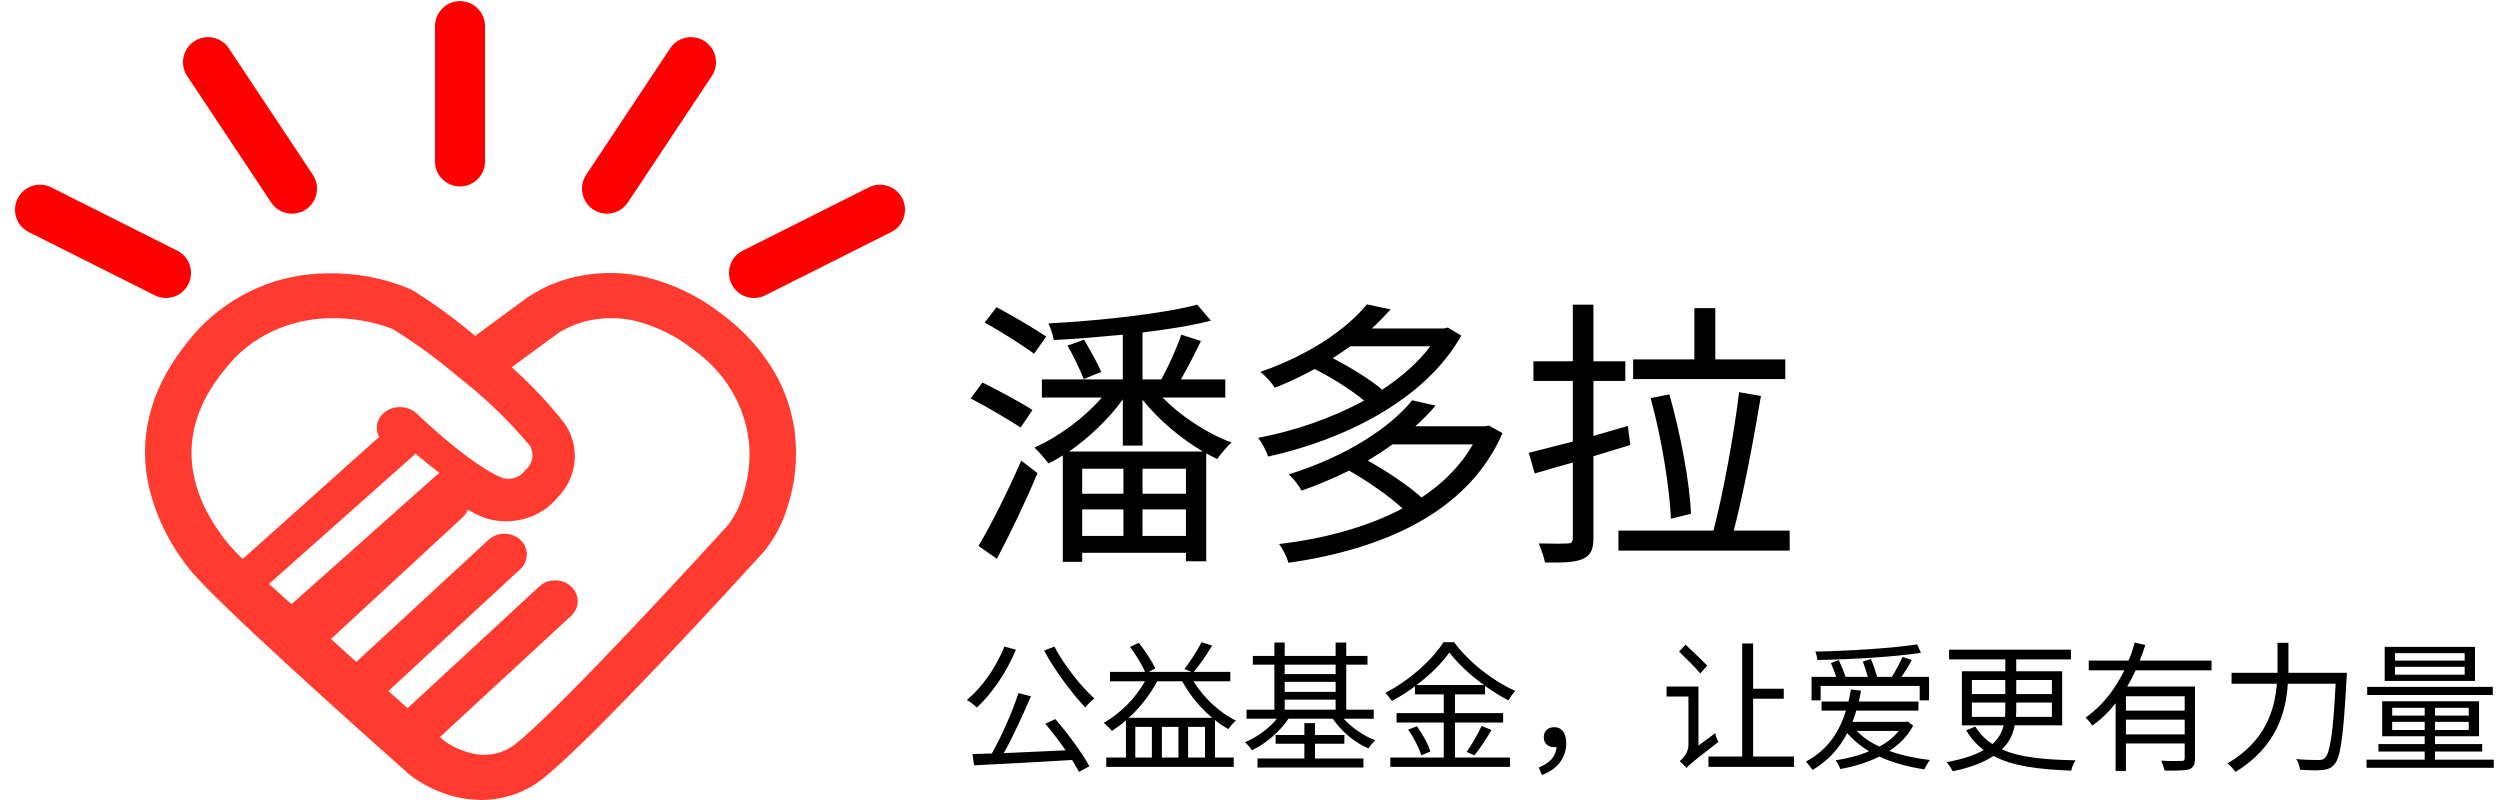
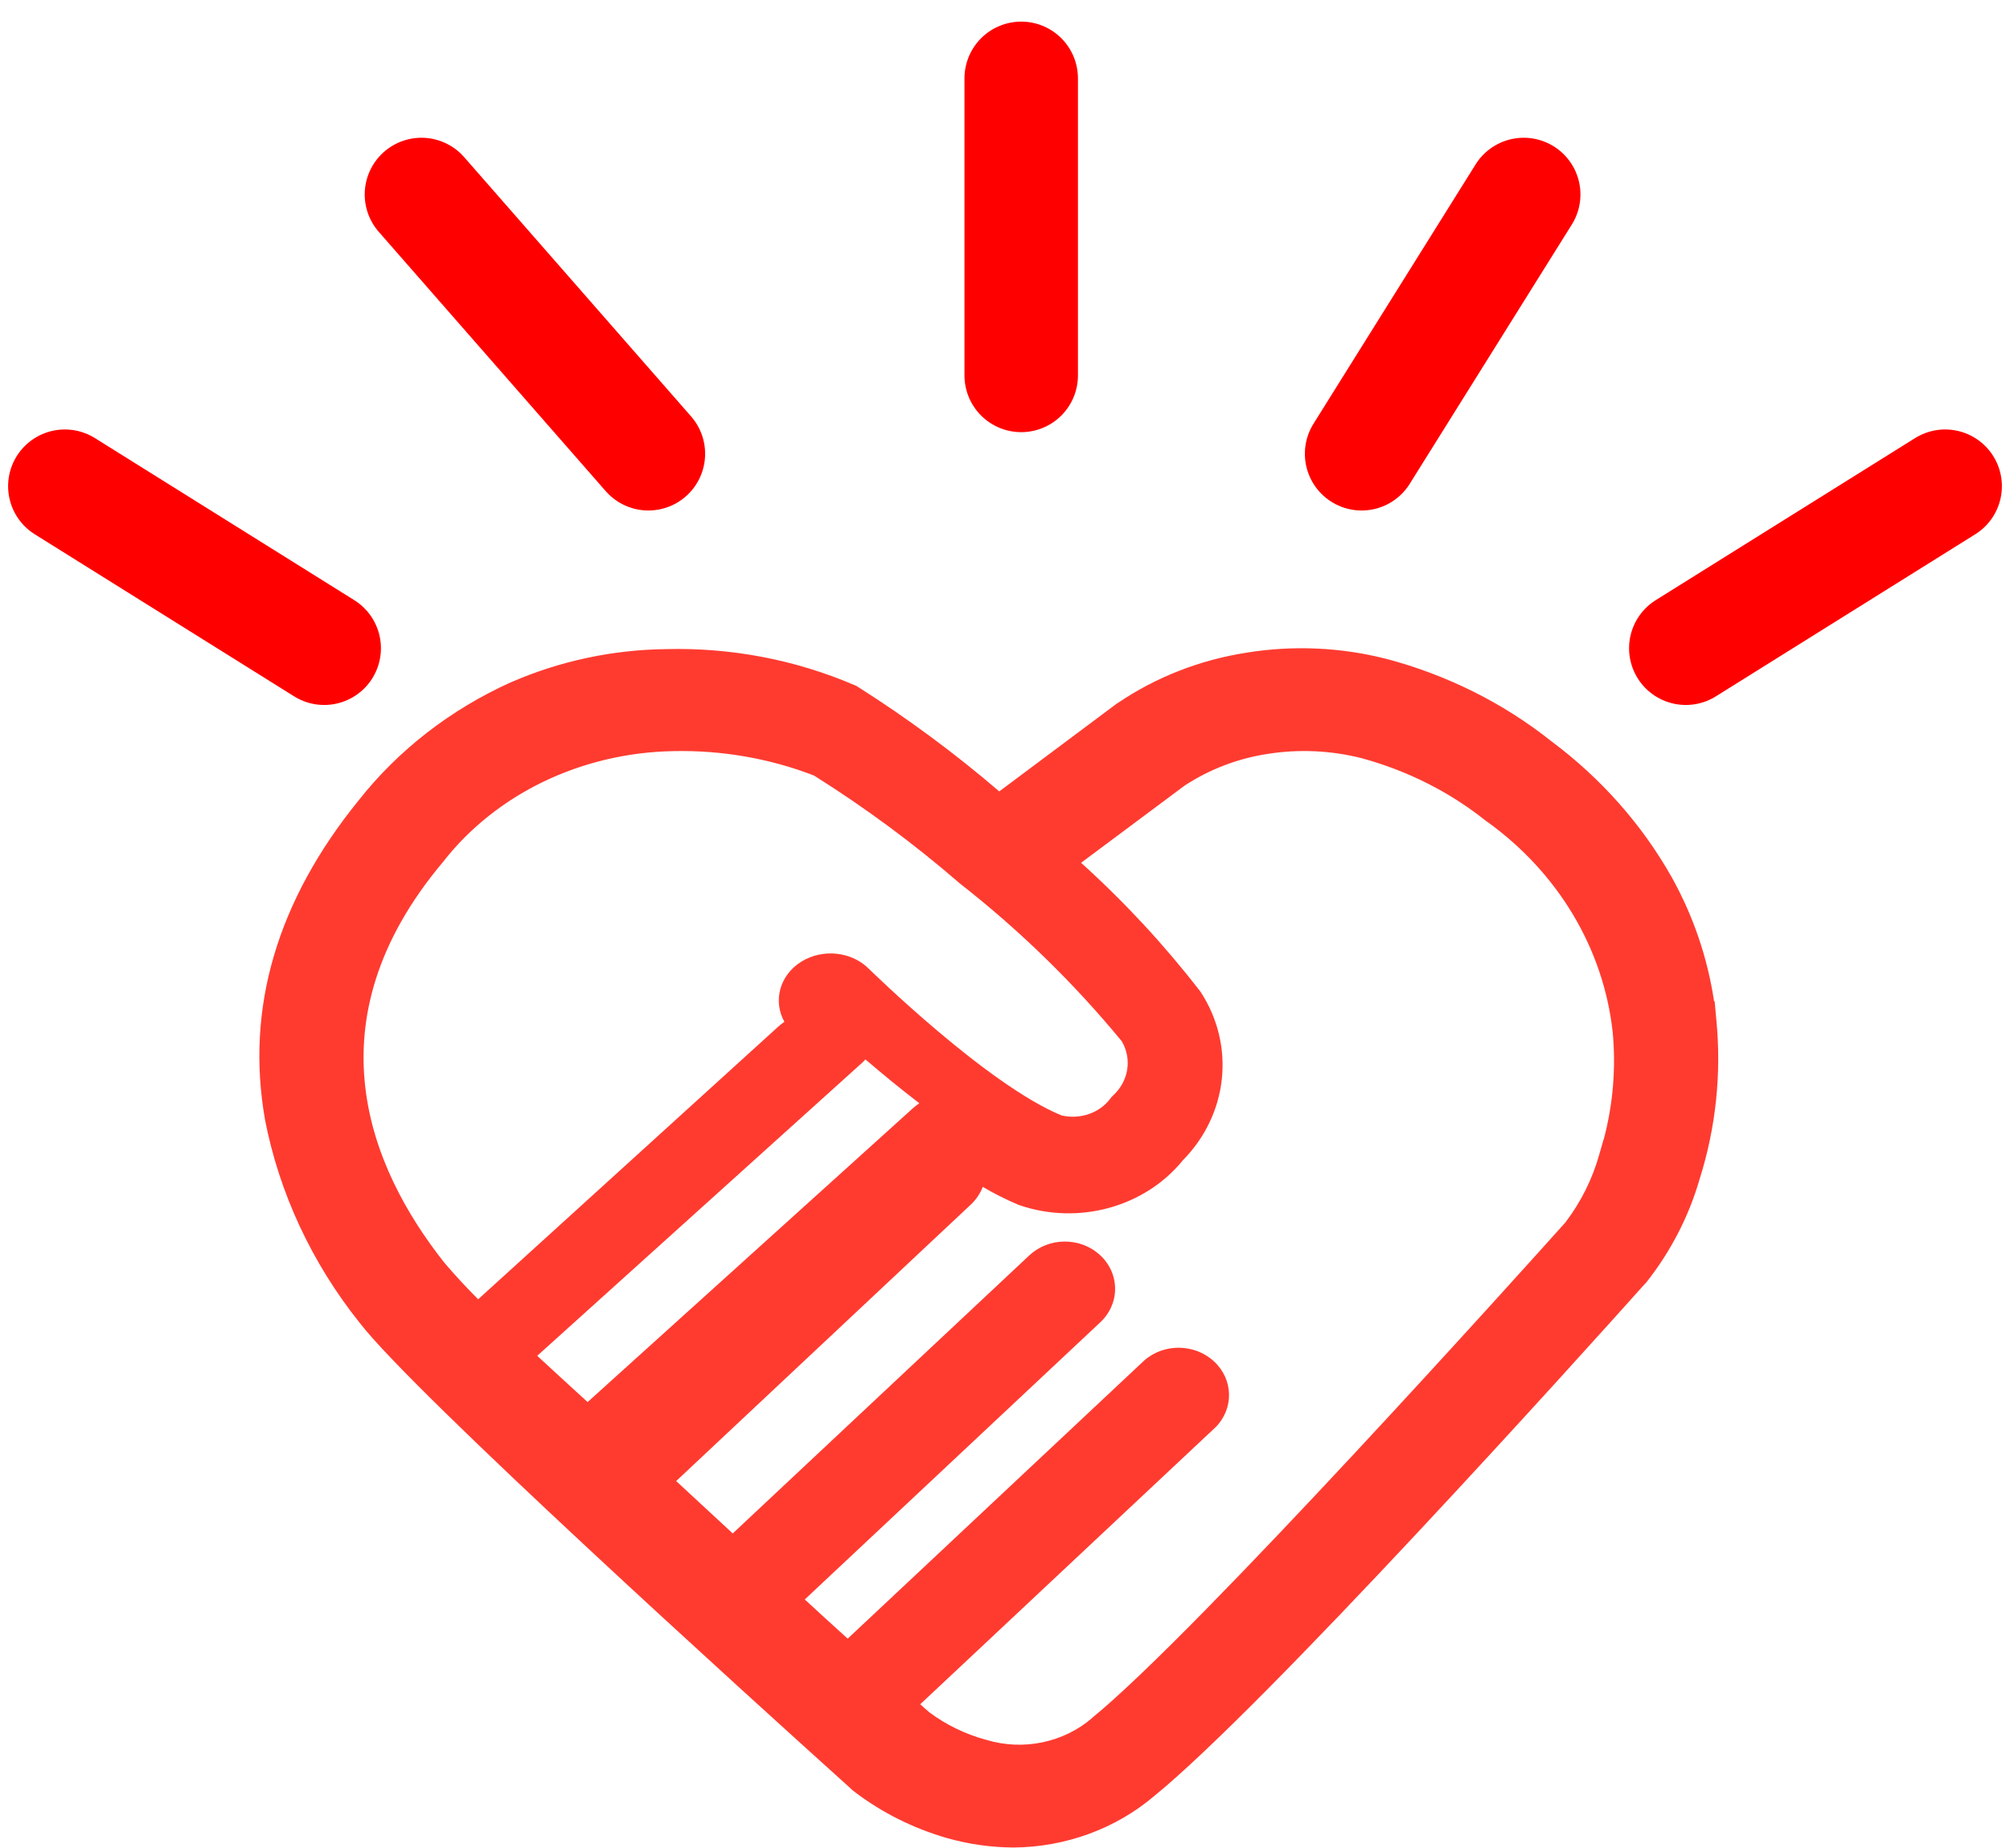
- <svg xmlns="http://www.w3.org/2000/svg" width="125px" height="40px" viewBox="0 0 125 40" version="1.1">
-   <g id="首頁玩轉PAN" stroke="none" stroke-width="1" fill="none" fill-rule="evenodd">
-     <g id="分组-6" transform="translate(2, 1)">
-       <g id="分组-5">
-         <path d="M18.698,21.758 C18.725,21.734 18.748,21.71 18.774,21.683 C19.151,22.002 19.556,22.33 19.975,22.645 C19.923,22.681 19.872,22.722 19.824,22.763 L12.574,29.212 C12.161,28.839 11.79,28.506 11.45,28.196 L18.698,21.758 Z M16.964,20.858 C16.919,20.888 16.878,20.921 16.837,20.954 L10.131,26.954 C9.87,26.695 9.62,26.431 9.384,26.157 L9.374,26.147 C7.706,24.066 6.357,20.858 9.335,17.359 L9.347,17.345 C10.531,15.847 12.44,14.944 14.489,14.909 L14.497,14.909 C15.57,14.887 16.638,15.07 17.625,15.446 C18.775,16.157 19.862,16.948 20.872,17.811 L20.89,17.825 C22.229,18.858 23.435,20.019 24.492,21.284 C24.727,21.679 24.645,22.165 24.293,22.481 L24.262,22.511 L24.237,22.544 C23.999,22.86 23.564,23.009 23.15,22.914 C21.493,22.247 18.882,19.722 18.857,19.7 C18.472,19.312 17.822,19.242 17.342,19.536 C16.864,19.827 16.702,20.395 16.966,20.858 L16.964,20.858 Z M21.453,36.631 C20.998,36.507 20.577,36.305 20.205,36.035 C20.134,35.977 20.066,35.915 19.996,35.852 L26.577,29.773 L26.582,29.767 C26.996,29.359 26.985,28.72 26.556,28.324 C26.129,27.927 25.436,27.915 24.994,28.298 L18.377,34.41 C18.041,34.112 17.725,33.828 17.419,33.549 L24.017,27.456 C24.336,27.159 24.432,26.714 24.258,26.324 C24.083,25.938 23.675,25.686 23.22,25.686 L23.218,25.686 C22.922,25.686 22.637,25.796 22.427,25.991 L15.812,32.099 C15.43,31.751 14.99,31.35 14.55,30.948 L21.115,24.881 C21.237,24.77 21.332,24.635 21.391,24.484 C21.645,24.632 21.912,24.765 22.186,24.877 L22.214,24.888 C23.533,25.33 25.011,24.926 25.859,23.895 C26.867,22.885 27.028,21.38 26.256,20.206 L26.235,20.178 C25.442,19.169 24.556,18.226 23.584,17.363 L25.899,15.663 C26.448,15.311 27.076,15.072 27.736,14.972 C28.436,14.861 29.152,14.893 29.838,15.063 C30.863,15.337 31.814,15.807 32.624,16.447 L32.645,16.461 C34.224,17.577 35.237,19.245 35.444,21.073 C35.522,21.867 35.453,22.671 35.245,23.446 L35.241,23.446 L35.148,23.767 C34.994,24.309 34.736,24.819 34.383,25.274 L34.37,25.288 C33.539,26.201 26.169,34.277 23.846,36.138 L23.837,36.149 C23.199,36.694 22.29,36.882 21.463,36.633 L21.453,36.631 Z M37.757,20.807 L37.721,20.406 L37.707,20.406 C37.563,19.455 37.245,18.533 36.764,17.681 L36.762,17.678 C36.099,16.524 35.186,15.506 34.077,14.692 C33.006,13.852 31.747,13.233 30.393,12.881 L30.389,12.881 C29.376,12.627 28.313,12.58 27.278,12.746 C26.236,12.904 25.25,13.285 24.395,13.857 L24.386,13.861 L21.759,15.794 C20.769,14.958 19.713,14.188 18.6,13.495 L18.569,13.475 L18.533,13.461 C17.212,12.901 15.771,12.63 14.319,12.668 C13.125,12.682 11.95,12.931 10.868,13.395 L10.862,13.397 C9.516,13.994 8.35,14.885 7.465,15.992 C5.646,18.199 4.942,20.552 5.373,22.987 L5.373,22.994 C5.693,24.616 6.417,26.149 7.488,27.471 C8.705,29.026 16.154,35.672 18.411,37.675 L18.471,37.73 L18.525,37.773 C19.134,38.23 19.829,38.573 20.578,38.788 C21.062,38.925 21.562,38.996 22.069,39 L22.076,39 C23.236,38.991 24.355,38.589 25.214,37.871 C27.7,35.88 34.768,28.152 36.159,26.621 L36.192,26.589 C36.739,25.908 37.143,25.136 37.384,24.318 C37.75,23.181 37.875,21.988 37.757,20.807 L37.757,20.807 Z" id="Fill-1" fill="#FF3B30" />
-         <path d="M21,0.307 L21,7.071" id="直线-11" stroke="#FF0000" stroke-width="2.5" stroke-linecap="round" />
-         <path d="M0,9.486 L6.3,12.649" id="直线" stroke="#FF0000" stroke-width="2.5" stroke-linecap="round" />
-         <path d="M8.4,2.108 L12.6,8.432" id="直线-3" stroke="#FF0000" stroke-width="2.5" stroke-linecap="round" />
-         <path d="M35.7,9.486 L42,12.649" id="直线" stroke="#FF0000" stroke-width="2.5" stroke-linecap="round" transform="translate(38.85, 11.06757) scale(-1, 1) translate(-38.85, -11.06757) " />
-         <path d="M28.35,2.108 L32.55,8.432" id="直线-3" stroke="#FF0000" stroke-width="2.5" stroke-linecap="round" transform="translate(30.45, 5.27027) scale(-1, 1) translate(-30.45, -5.27027) " />
+ <svg xmlns="http://www.w3.org/2000/svg" width="62px" height="57px" viewBox="0 0 62 57" version="1.1">
+   <g id="公益建设" stroke="none" stroke-width="1" fill="none" fill-rule="evenodd">
+     <g id="手机备份" transform="translate(-94, -71)">
+       <g id="编组-15" transform="translate(96, 73)">
+         <path d="M24.592,30.79 C24.63,30.756 24.661,30.722 24.696,30.686 C25.218,31.133 25.777,31.594 26.357,32.037 C26.285,32.086 26.215,32.144 26.148,32.202 L16.125,41.257 C15.554,40.734 15.041,40.265 14.571,39.83 L24.592,30.79 Z M22.194,29.527 C22.132,29.569 22.075,29.615 22.019,29.662 L12.749,38.086 C12.387,37.723 12.042,37.352 11.715,36.967 L11.702,36.952 C9.395,34.031 7.531,29.527 11.648,24.613 L11.664,24.594 C13.302,22.491 15.94,21.223 18.773,21.174 L18.784,21.174 C20.268,21.142 21.743,21.4 23.108,21.927 C24.698,22.926 26.2,24.037 27.598,25.249 L27.622,25.268 C29.473,26.718 31.14,28.349 32.602,30.125 C32.926,30.68 32.813,31.362 32.327,31.806 L32.284,31.847 L32.249,31.894 C31.92,32.338 31.318,32.547 30.746,32.414 C28.456,31.477 24.846,27.932 24.811,27.9 C24.279,27.356 23.381,27.258 22.717,27.67 C22.056,28.08 21.832,28.877 22.197,29.527 L22.194,29.527 Z M28.401,51.674 C27.771,51.499 27.189,51.216 26.675,50.836 C26.578,50.755 26.483,50.669 26.386,50.58 L35.484,42.044 L35.492,42.037 C36.064,41.463 36.048,40.566 35.455,40.01 C34.865,39.453 33.907,39.436 33.296,39.973 L24.148,48.556 C23.684,48.137 23.246,47.738 22.824,47.347 L31.945,38.791 C32.386,38.374 32.519,37.749 32.278,37.202 C32.037,36.66 31.473,36.305 30.843,36.305 L30.841,36.305 C30.431,36.305 30.038,36.461 29.747,36.734 L20.602,45.31 C20.074,44.822 19.466,44.258 18.857,43.694 L27.934,35.175 C28.102,35.02 28.233,34.83 28.314,34.618 C28.666,34.825 29.036,35.012 29.413,35.17 L29.453,35.185 C31.276,35.806 33.32,35.239 34.492,33.791 C35.885,32.372 36.108,30.259 35.04,28.611 L35.012,28.572 C33.915,27.156 32.69,25.831 31.347,24.619 L34.547,22.233 C35.305,21.738 36.174,21.403 37.087,21.262 C38.055,21.107 39.044,21.151 39.993,21.39 C41.41,21.775 42.724,22.435 43.844,23.334 L43.873,23.353 C46.056,24.92 47.457,27.262 47.743,29.828 C47.85,30.944 47.756,32.072 47.467,33.16 L47.462,33.16 L47.333,33.611 C47.121,34.372 46.764,35.089 46.276,35.727 L46.258,35.746 C45.109,37.03 34.92,48.369 31.709,50.982 L31.696,50.997 C30.814,51.763 29.558,52.026 28.414,51.676 L28.401,51.674 Z M50.941,29.454 L50.89,28.893 L50.872,28.893 C50.672,27.556 50.233,26.263 49.567,25.067 L49.564,25.062 C48.649,23.441 47.386,22.012 45.853,20.869 C44.372,19.69 42.631,18.821 40.759,18.326 L40.754,18.326 C39.354,17.969 37.884,17.904 36.454,18.136 C35.014,18.359 33.65,18.893 32.468,19.697 L32.455,19.702 L28.823,22.417 C27.455,21.243 25.995,20.162 24.457,19.188 L24.414,19.16 L24.363,19.14 C22.537,18.354 20.545,17.974 18.538,18.027 C16.887,18.047 15.263,18.396 13.766,19.048 L13.758,19.05 C11.897,19.89 10.286,21.141 9.062,22.694 C6.548,25.793 5.574,29.097 6.17,32.516 L6.17,32.526 C6.612,34.804 7.613,36.957 9.094,38.812 C10.776,40.995 21.075,50.327 24.196,53.139 L24.278,53.217 L24.353,53.277 C25.194,53.919 26.155,54.401 27.191,54.703 C27.859,54.895 28.552,54.995 29.252,55 L29.262,55 C30.865,54.988 32.412,54.423 33.6,53.414 C37.037,50.62 46.809,39.769 48.731,37.618 L48.776,37.573 C49.532,36.617 50.092,35.533 50.424,34.384 C50.93,32.788 51.103,31.113 50.941,29.454 L50.941,29.454 Z" id="Fill-1" fill="#FF3B30" />
+         <path d="M29.5,0.417 L29.5,9.583" id="直线-11" stroke="#FF0000" stroke-width="3.5" stroke-linecap="round" />
+         <path d="M0,13 L8,18" id="直线" stroke="#FF0000" stroke-width="3.5" stroke-linecap="round" />
+         <path d="M11,4 L18,12" id="直线-3" stroke="#FF0000" stroke-width="3.5" stroke-linecap="round" />
+         <path d="M50,13 L58,18" id="直线" stroke="#FF0000" stroke-width="3.5" stroke-linecap="round" transform="translate(54, 15.5) scale(-1, 1) translate(-54, -15.5) " />
+         <path d="M40,4 L45,12" id="直线-3" stroke="#FF0000" stroke-width="3.5" stroke-linecap="round" transform="translate(42.5, 8) scale(-1, 1) translate(-42.5, -8) " />
      </g>
-       <text id="公益基金，让爱更有力量" font-family="PingFangSC-Regular, PingFang SC" font-size="7" font-weight="normal" fill="#000000">
-         <tspan x="46" y="37">公益基金，让爱更有力量</tspan>
-       </text>
-       <text id="潘多拉" font-family="PingFangSC-Semibold, PingFang SC" font-size="14" font-weight="500" fill="#000000">
-         <tspan x="46" y="26">潘多拉</tspan>
-       </text>
    </g>
  </g>
</svg>
